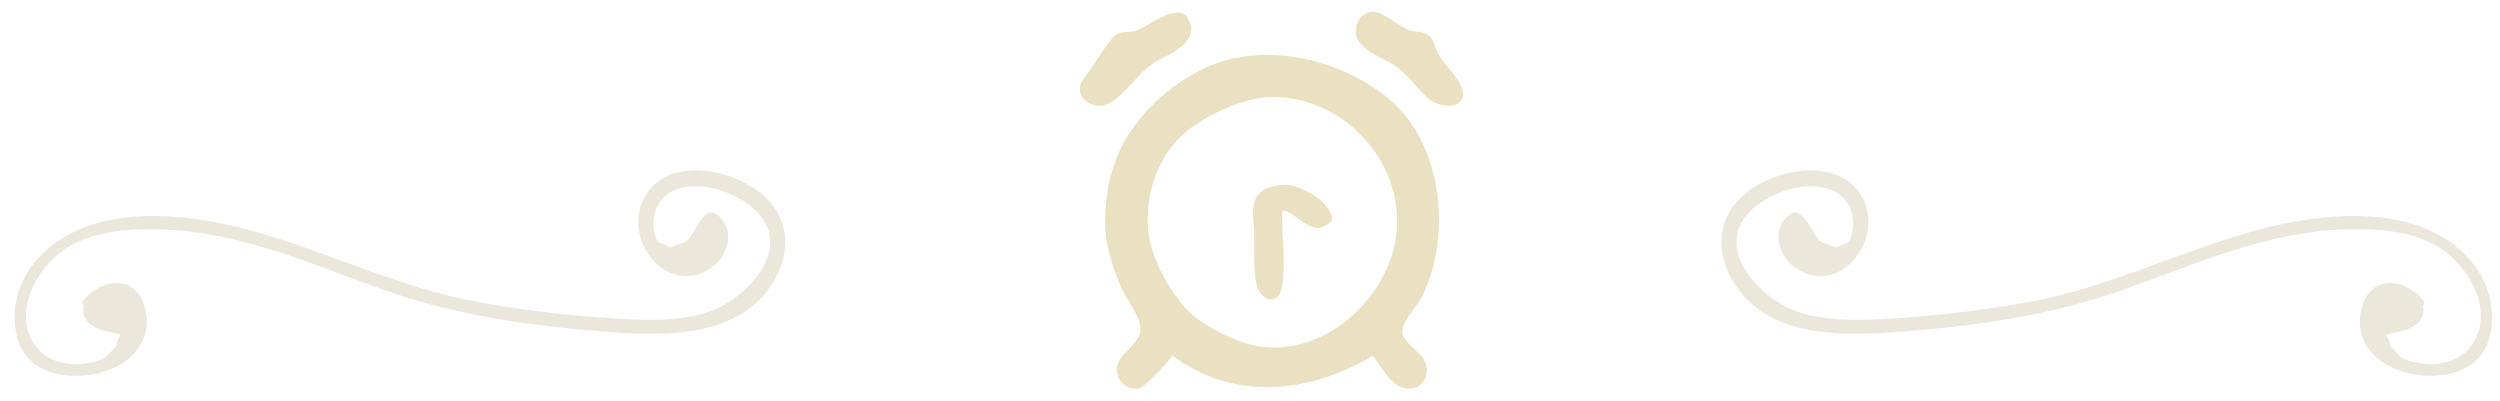
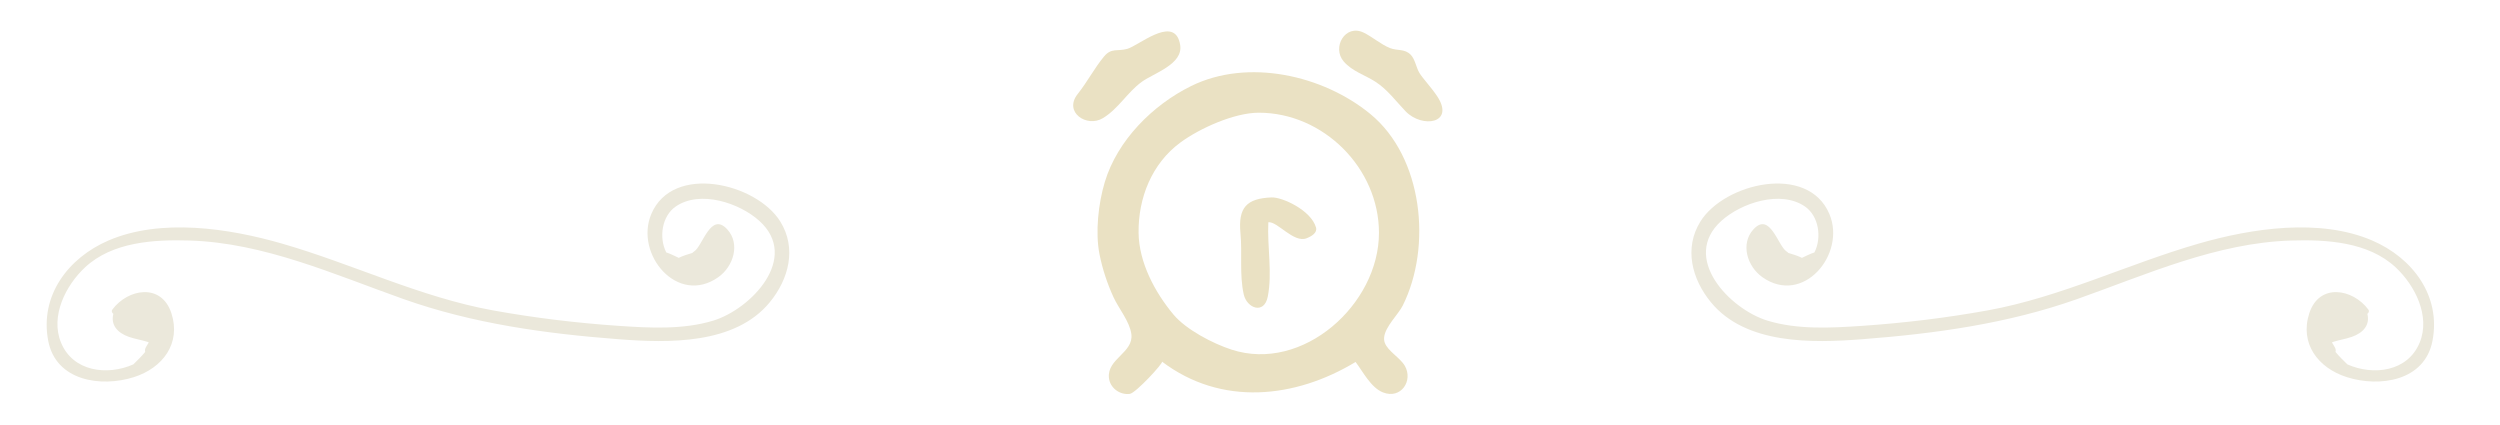
- <svg xmlns="http://www.w3.org/2000/svg" version="1.1" id="Layer_1" x="0px" y="0px" width="312px" height="50px" viewBox="-1.414 -2.5 312 50" enable-background="new -1.414 -2.5 312 50" xml:space="preserve">
+ <svg xmlns="http://www.w3.org/2000/svg" version="1.1" id="Layer_1" x="0px" y="0px" width="259px" height="44px" viewBox="26.5 3 259 44" enable-background="new 26.5 3 259 44" xml:space="preserve">
  <g>
    <g>
-       <path fill="#EBE8DB" d="M95.416,23.677c-3.089-4.959-13.913-7.551-16.697-0.962c-2.197,5.199,3.401,11.91,8.678,8.179    c1.977-1.398,2.857-4.317,1.172-6.178c-2.154-2.38-3.201,2.156-4.294,2.837c-0.097,0.06-0.173,0.13-0.24,0.204    c-0.562,0.164-1.127,0.336-1.678,0.592c-0.028,0.013-0.049,0.031-0.073,0.047c-0.541-0.24-1.066-0.538-1.629-0.708    c-0.986-1.94-0.559-4.727,1.232-5.952c3.159-2.161,8.258-0.452,10.822,1.866c5.299,4.79-1.096,11.431-5.973,12.919    c-3.893,1.188-8.231,0.95-12.232,0.677c-5.459-0.373-10.894-1.029-16.278-2.003c-9.445-1.709-18.154-6.007-27.338-8.654    c-6.857-1.976-15.675-3.328-22.478-0.395C3.21,28.388-0.5,33.273,0.612,39.119c0.997,5.238,6.853,6.063,11.088,4.721    c3.757-1.191,6.137-4.378,4.868-8.278c-1.286-3.952-5.635-3.183-7.645-0.478c-0.153,0.206-0.049,0.431,0.129,0.552    c-0.364,1.407,0.49,2.455,2.018,2.986c0.775,0.269,1.594,0.39,2.376,0.638c0.084,0.027,0.144,0.057,0.192,0.083    c-0.15,0.248-0.424,0.669-0.47,0.851c-0.033,0.132-0.023,0.259,0.004,0.382c-0.465,0.558-0.986,1.078-1.532,1.607    c-3.383,1.498-7.825,0.94-9.368-2.825c-1.41-3.441,0.626-7.417,3.106-9.733c3.55-3.316,8.959-3.622,13.536-3.482    c9.664,0.296,18.72,4.394,27.689,7.573c9.018,3.196,18.394,4.485,27.9,5.213c6.421,0.493,15.039,0.709,19.554-4.787    C96.534,31.131,97.571,27.136,95.416,23.677z" />
-       <path fill="#EBE8DB" d="M214.584,23.677c3.089-4.959,13.913-7.551,16.697-0.962c2.197,5.199-3.401,11.91-8.678,8.179    c-1.977-1.398-2.857-4.317-1.172-6.178c2.154-2.38,3.201,2.156,4.294,2.837c0.097,0.06,0.173,0.13,0.24,0.204    c0.562,0.164,1.127,0.336,1.678,0.592c0.028,0.013,0.049,0.031,0.073,0.047c0.541-0.24,1.066-0.538,1.629-0.708    c0.986-1.94,0.559-4.727-1.232-5.952c-3.159-2.161-8.258-0.452-10.822,1.866c-5.299,4.79,1.096,11.431,5.973,12.919    c3.893,1.188,8.231,0.95,12.232,0.677c5.459-0.373,10.894-1.029,16.278-2.003c9.445-1.709,18.154-6.007,27.338-8.654    c6.857-1.976,15.675-3.328,22.478-0.395c5.201,2.242,8.911,7.127,7.799,12.973c-0.997,5.238-6.853,6.063-11.088,4.721    c-3.757-1.191-6.137-4.378-4.868-8.278c1.286-3.952,5.635-3.183,7.645-0.478c0.153,0.206,0.049,0.431-0.129,0.552    c0.364,1.407-0.49,2.455-2.018,2.986c-0.775,0.269-1.594,0.39-2.376,0.638c-0.084,0.027-0.144,0.057-0.192,0.083    c0.15,0.248,0.424,0.669,0.47,0.851c0.033,0.132,0.023,0.259-0.004,0.382c0.465,0.558,0.986,1.078,1.532,1.607    c3.383,1.498,7.825,0.94,9.368-2.825c1.41-3.441-0.626-7.417-3.106-9.733c-3.55-3.316-8.959-3.622-13.536-3.482    c-9.664,0.296-18.72,4.394-27.689,7.573c-9.018,3.196-18.394,4.485-27.9,5.213c-6.421,0.493-15.039,0.709-19.554-4.787    C213.466,31.131,212.429,27.136,214.584,23.677z" />
+       <path fill="#EBE8DB" d="M107.333,25.942c-2.471-3.967-11.13-6.041-13.358-0.77c-1.758,4.159,2.721,9.528,6.942,6.543    c1.582-1.118,2.286-3.454,0.938-4.942c-1.723-1.904-2.561,1.725-3.435,2.27c-0.078,0.048-0.138,0.104-0.192,0.163    c-0.45,0.131-0.902,0.269-1.342,0.474c-0.022,0.01-0.039,0.025-0.058,0.038c-0.433-0.192-0.853-0.43-1.303-0.566    c-0.789-1.552-0.447-3.782,0.986-4.762c2.527-1.729,6.606-0.362,8.658,1.493c4.239,3.832-0.877,9.145-4.778,10.335    c-3.114,0.95-6.585,0.76-9.786,0.542c-4.367-0.298-8.715-0.823-13.022-1.602c-7.556-1.367-14.523-4.806-21.87-6.923    c-5.486-1.581-12.54-2.662-17.982-0.316c-4.16,1.794-7.128,5.702-6.238,10.378c0.798,4.19,5.482,4.85,8.87,3.777    c3.006-0.953,4.91-3.502,3.894-6.622c-1.029-3.162-4.508-2.546-6.116-0.382c-0.122,0.165-0.039,0.345,0.103,0.442    c-0.291,1.126,0.392,1.964,1.614,2.389c0.62,0.215,1.275,0.312,1.901,0.51c0.067,0.022,0.115,0.046,0.154,0.066    c-0.12,0.198-0.339,0.535-0.376,0.681c-0.026,0.106-0.018,0.207,0.003,0.306c-0.372,0.446-0.789,0.862-1.226,1.286    c-2.706,1.198-6.26,0.752-7.494-2.26c-1.128-2.753,0.501-5.934,2.485-7.786c2.84-2.653,7.167-2.898,10.829-2.786    c7.731,0.237,14.976,3.515,22.151,6.058c7.214,2.557,14.715,3.588,22.32,4.17c5.137,0.394,12.031,0.567,15.643-3.83    C108.227,31.905,109.057,28.709,107.333,25.942z" />
+       <path fill="#EBE8DB" d="M202.667,25.942c2.471-3.967,11.13-6.041,13.358-0.77c1.758,4.159-2.721,9.528-6.942,6.543    c-1.582-1.118-2.286-3.454-0.938-4.942c1.723-1.904,2.561,1.725,3.435,2.27c0.078,0.048,0.138,0.104,0.192,0.163    c0.45,0.131,0.902,0.269,1.342,0.474c0.022,0.01,0.039,0.025,0.058,0.038c0.433-0.192,0.853-0.43,1.303-0.566    c0.789-1.552,0.447-3.782-0.986-4.762c-2.527-1.729-6.606-0.362-8.658,1.493c-4.239,3.832,0.877,9.145,4.778,10.335    c3.114,0.95,6.585,0.76,9.786,0.542c4.367-0.298,8.715-0.823,13.022-1.602c7.556-1.367,14.523-4.806,21.87-6.923    c5.486-1.581,12.54-2.662,17.982-0.316c4.161,1.794,7.129,5.702,6.239,10.378c-0.798,4.19-5.482,4.85-8.87,3.777    c-3.006-0.953-4.91-3.502-3.894-6.622c1.029-3.162,4.508-2.546,6.116-0.382c0.122,0.165,0.039,0.345-0.103,0.442    c0.291,1.126-0.392,1.964-1.614,2.389c-0.62,0.215-1.275,0.312-1.901,0.51c-0.067,0.022-0.115,0.046-0.154,0.066    c0.12,0.198,0.339,0.535,0.376,0.681c0.026,0.106,0.018,0.207-0.003,0.306c0.372,0.446,0.789,0.862,1.226,1.286    c2.706,1.198,6.26,0.752,7.494-2.26c1.128-2.753-0.501-5.934-2.485-7.786c-2.84-2.653-7.167-2.898-10.829-2.786    c-7.731,0.237-14.976,3.515-22.151,6.058c-7.214,2.557-14.715,3.588-22.32,4.17c-5.137,0.394-12.031,0.567-15.643-3.83    C201.773,31.905,200.943,28.709,202.667,25.942z" />
    </g>
    <g>
-       <path fill="#EAE1C3" d="M164.796,24.454c-0.642-2.239-4.372-3.942-5.749-3.889c-3.255,0.126-4.348,1.324-4.032,4.639    c0.247,2.586-0.146,5.37,0.422,7.913c0.405,1.812,2.648,2.644,3.111,0.308c0.616-3.106-0.08-6.457,0.075-9.643    c1.165-0.149,3.275,2.721,4.943,2.077C164.251,25.593,164.991,25.136,164.796,24.454z" />
-       <path fill="#EAE1C3" d="M173.623,38.665c0.15-1.391,1.838-2.952,2.409-4.096c3.802-7.615,2.617-19.202-4.188-24.797    c-6.136-5.045-15.861-7.245-23.201-3.637c-4.985,2.451-9.565,7.034-11.193,12.429c-0.834,2.765-1.256,6.524-0.685,9.383    c0.382,1.912,1.005,3.795,1.819,5.564c0.672,1.459,2.093,3.139,2.302,4.757c0.31,2.405-3.138,3.174-2.908,5.641    c0.124,1.327,1.406,2.265,2.701,2.101c0.781-0.099,4.385-4.021,4.178-4.177c7.684,5.814,17.236,4.774,25.066,0.044    c0.967,1.277,1.989,3.334,3.556,3.945c2.338,0.911,3.927-1.531,2.818-3.449c-0.617-1.059-2.188-1.885-2.593-2.983    C173.618,39.157,173.596,38.914,173.623,38.665z M141.821,25.154c-0.057-4.488,1.694-8.96,5.418-11.701    c2.505-1.844,6.983-3.859,10.152-3.859c8.358,0,15.56,7.179,15.56,15.561c0,9.255-9.855,18.123-19.09,15.12    c-2.414-0.785-5.895-2.587-7.542-4.565C143.916,32.822,141.869,28.974,141.821,25.154z" />
-       <path fill="#EAE1C3" d="M147.066,0.237c-1.006-3-5.252,0.667-6.693,1.084c-1.279,0.37-2.065-0.167-3.025,0.992    c-1.25,1.508-2.173,3.303-3.409,4.853c-1.878,2.356,1.176,4.404,3.27,3.129c2.01-1.224,3.152-3.333,5.012-4.689    c1.569-1.144,5.383-2.279,4.988-4.771C147.173,0.611,147.125,0.413,147.066,0.237z" />
-       <path fill="#EAE1C3" d="M180.455,7.411c-0.765-1.135-1.851-2.278-2.268-2.97c-0.418-0.693-0.554-1.761-1.12-2.345    c-0.788-0.814-1.721-0.492-2.678-0.867c-1.157-0.453-2.268-1.44-3.407-1.998c-2.398-1.179-4.172,1.921-2.587,3.742    c1.105,1.269,2.733,1.731,4.104,2.616c1.558,1.005,2.633,2.505,3.901,3.824C178.552,11.654,182.872,11,180.455,7.411z" />
+       <path fill="#EAE1C3" d="M162.837,26.564c-0.514-1.791-3.498-3.154-4.599-3.111c-2.604,0.101-3.478,1.059-3.226,3.711    c0.198,2.069-0.117,4.296,0.338,6.33c0.324,1.45,2.118,2.115,2.489,0.246c0.493-2.485-0.064-5.166,0.06-7.714    c0.932-0.119,2.62,2.177,3.954,1.662C162.401,27.475,162.993,27.109,162.837,26.564z" />
+       <path fill="#EAE1C3" d="M169.898,37.932c0.12-1.113,1.47-2.362,1.927-3.277c3.042-6.092,2.094-15.362-3.35-19.838    c-4.909-4.036-12.689-5.796-18.561-2.91c-3.988,1.961-7.652,5.627-8.954,9.943c-0.667,2.212-1.005,5.219-0.548,7.506    c0.306,1.53,0.804,3.036,1.455,4.451c0.538,1.167,1.674,2.511,1.842,3.806c0.248,1.924-2.51,2.539-2.326,4.513    c0.099,1.062,1.125,1.812,2.161,1.681c0.625-0.079,3.508-3.217,3.342-3.342c6.147,4.651,13.789,3.819,20.053,0.035    c0.774,1.022,1.591,2.667,2.845,3.156c1.87,0.729,3.142-1.225,2.254-2.759c-0.494-0.847-1.75-1.508-2.074-2.386    C169.895,38.326,169.877,38.132,169.898,37.932z M144.457,27.124c-0.046-3.59,1.355-7.168,4.334-9.361    c2.004-1.475,5.586-3.087,8.122-3.087c6.686,0,12.448,5.743,12.448,12.449c0,7.404-7.884,14.498-15.272,12.096    c-1.931-0.628-4.716-2.07-6.034-3.652C146.133,33.258,144.495,30.18,144.457,27.124z" />
+       <path fill="#EAE1C3" d="M148.653,7.19c-0.805-2.4-4.202,0.534-5.354,0.867c-1.023,0.296-1.652-0.134-2.42,0.794    c-1,1.206-1.738,2.642-2.727,3.882c-1.502,1.885,0.941,3.523,2.616,2.503c1.608-0.979,2.522-2.666,4.01-3.751    c1.255-0.915,4.306-1.823,3.99-3.817C148.739,7.489,148.7,7.331,148.653,7.19z" />
+       <path fill="#EAE1C3" d="M175.364,12.929c-0.612-0.908-1.481-1.822-1.814-2.376c-0.334-0.554-0.443-1.409-0.896-1.876    c-0.63-0.651-1.377-0.394-2.142-0.694c-0.926-0.362-1.814-1.152-2.726-1.598c-1.918-0.943-3.338,1.537-2.07,2.994    c0.884,1.015,2.186,1.385,3.283,2.093c1.246,0.804,2.106,2.004,3.121,3.059C173.842,16.324,177.298,15.8,175.364,12.929z" />
    </g>
  </g>
</svg>
